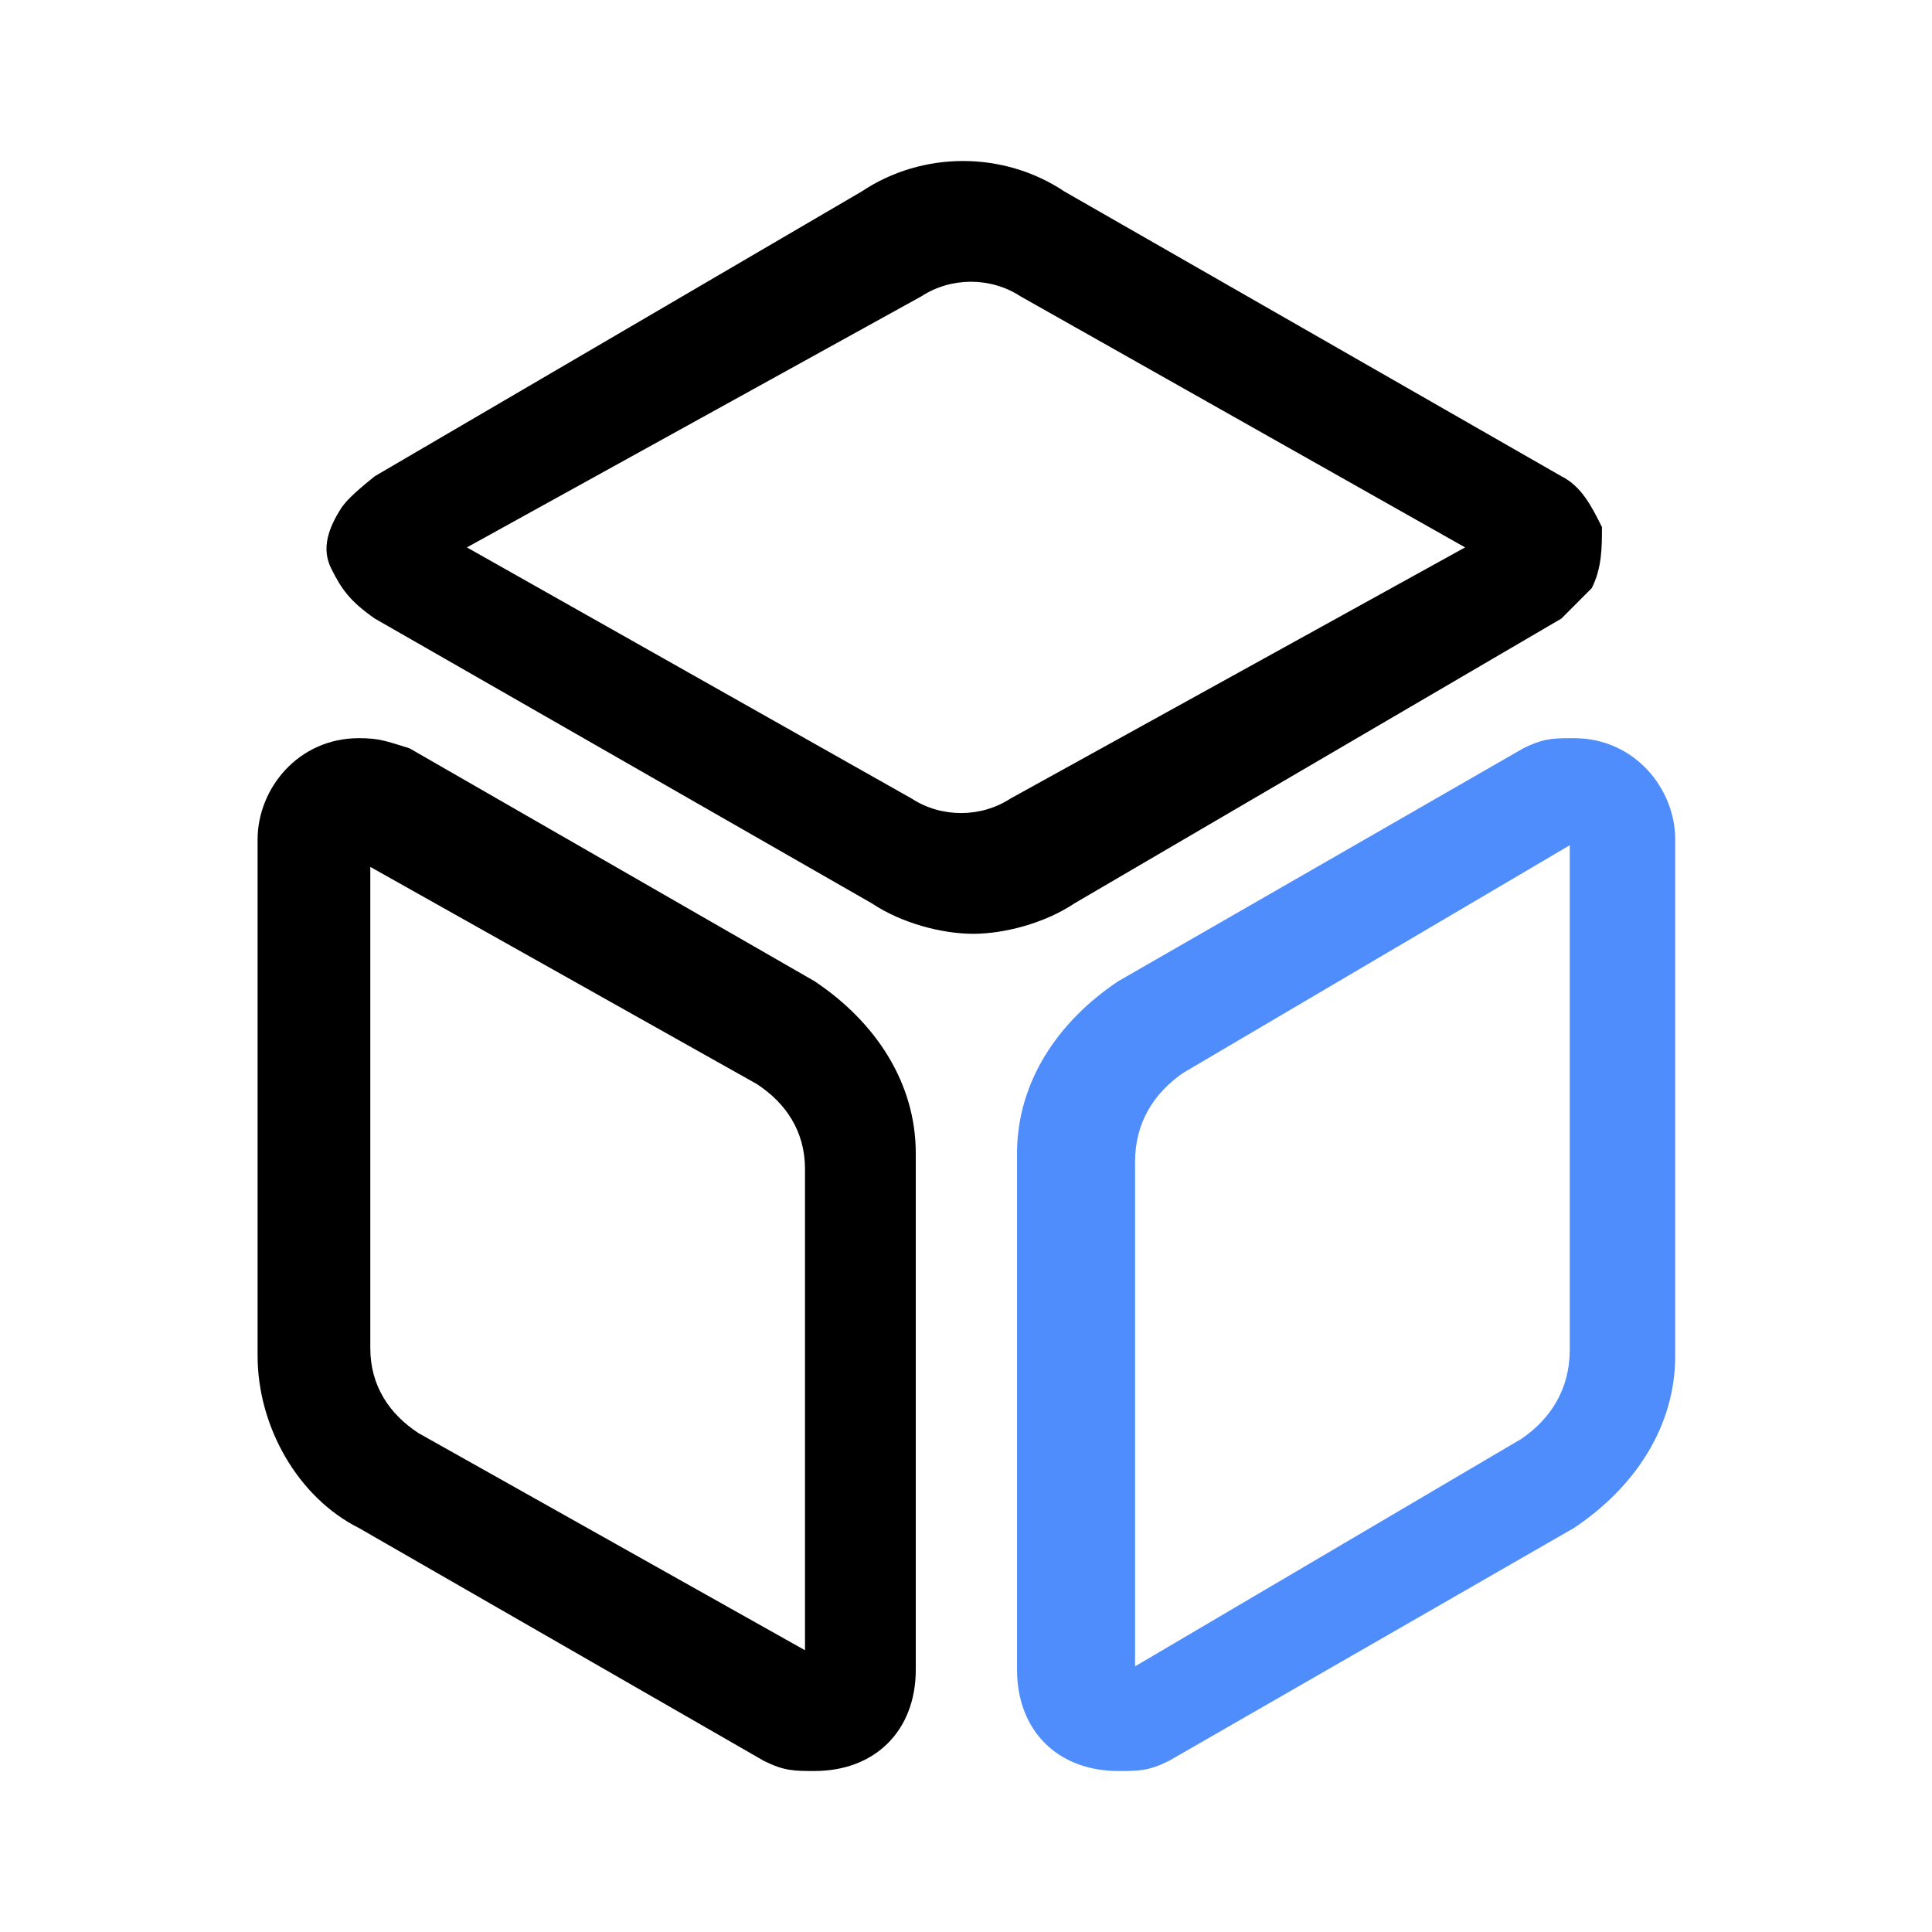
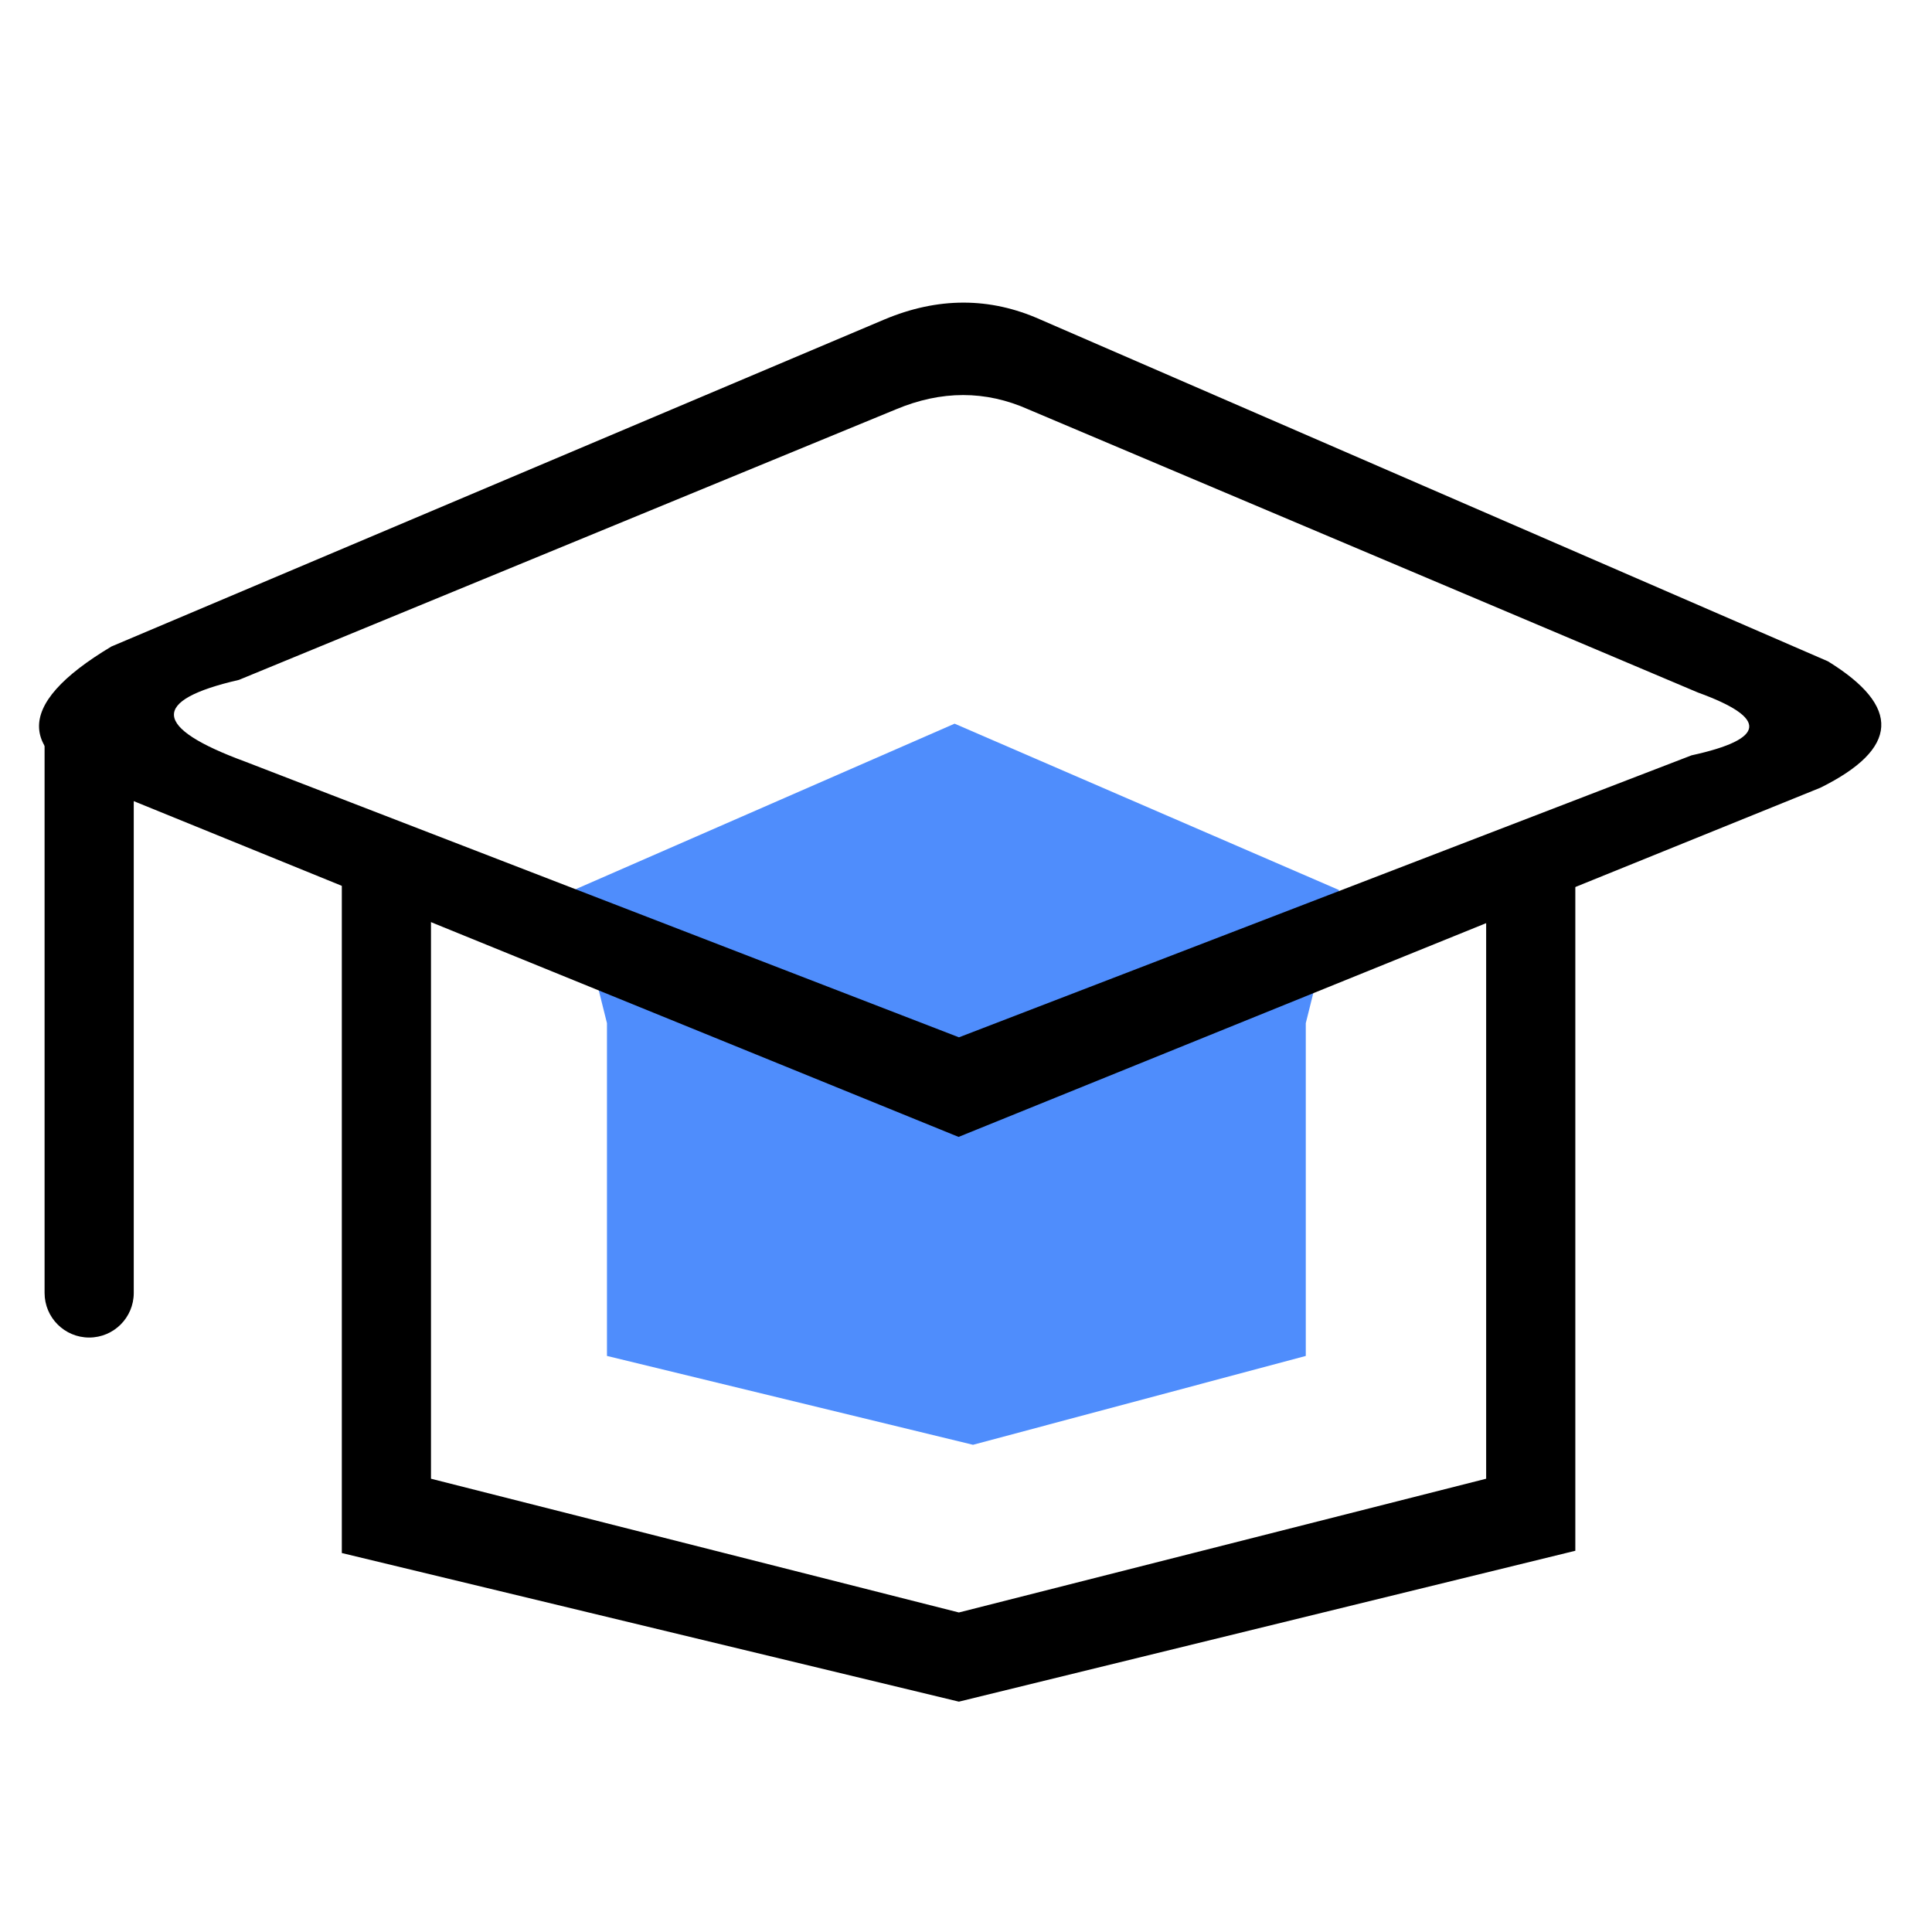
<svg xmlns="http://www.w3.org/2000/svg" class="icon" width="48px" height="48.00px" viewBox="0 0 1024 1024" version="1.1">
-   <path d="M827.563 327.859l16.128-16.171C849.067 300.915 849.067 290.133 849.067 279.36c-5.376-10.782-10.752-21.559-21.504-26.948l-263.381-150.908c-32.256-21.555-75.255-21.555-107.507 0L198.656 252.407c-12.399 9.937-15.386 13.572-17.476 16.414-6.997 10.782-11.021 21.692-5.645 32.469 5.376 10.782 9.779 17.259 23.125 26.569l263.381 150.908c16.128 10.778 37.632 16.166 53.756 16.166 16.128 0 37.628-5.389 53.751-16.171l258.014-150.903zM483.196 423.253L247.467 290.133l240.96-133.12c15.714-10.24 36.668-10.24 52.382 0L776.533 290.133l-240.96 133.12c-15.714 10.24-36.668 10.24-52.382 0z m-51.482 96.798L217.037 396.612c-12.416-3.853-16.102-5.367-26.837-5.367-32.201 0-53.666 26.837-53.666 53.67v273.707c0 37.572 21.466 75.136 53.67 91.238l214.673 123.439C415.616 938.667 420.979 938.667 431.714 938.667c32.201 0 53.666-21.466 53.666-53.67v-273.707c0-37.572-21.466-69.773-53.67-91.238zM426.667 874.667l-204.8-115.055c-15.36-10.001-25.6-25.011-25.6-45.018V459.477l10.24-20.011-10.24 20.011 204.8 115.051c15.36 10.005 25.6 25.011 25.6 45.022V874.667z" fill="#000000" />
-   <path d="M834.227 391.245c32.201 0 53.67 26.837 53.67 53.67v273.707c0 37.572-21.47 69.773-53.67 91.238l-214.673 123.439c-10.735 5.367-16.102 5.367-26.837 5.367-32.201 0-53.666-21.466-53.666-53.67v-273.707c0-37.572 21.466-69.773 53.666-91.238l214.677-123.439c9.758-4.881 15.078-5.321 24.03-5.363zM832 448l-204.8 120.597c-15.36 10.487-25.6 26.219-25.6 47.189V883.2l204.8-120.597c15.36-10.487 25.6-26.219 25.6-47.189V448z" fill="#4F8DFC" />
+   <path d="M304.065 471.749l201.886-88.186 203.776 88.182-17.636 70.561v176.368l-176.376 47.092-194.009-47.092v-176.368z" fill="#4F8DFC" />
+   <path d="M181.169 464.738v358.4l327.062 78.769L834.954 821.937v-365.076L787.692 480.492V783.754l-279.461 70.892L228.431 783.754v-311.138z" fill="#000000" />
+   <path d="M551.385 169.354l417.477 181.169c38.959 24.001 37.644 46.316-3.938 66.954l-456.862 185.108-445.046-181.169c-55.091-21.138-56.399-47.392-3.938-78.769l409.6-173.292c28.408-11.945 55.977-11.945 82.708 0z m-6.294 47.644c-22.725-10.149-46.159-10.149-70.302 0l-348.16 143.36c-46.994 10.791-45.879 25.238 3.348 43.327l378.289 146.117 388.332-149.469c39.57-8.645 40.684-19.74 3.348-33.28l-354.714-149.996z" fill="#000000" />
+   <path d="M47.262 370.215a23.631 23.631 0 0 1 23.631 23.631v291.446a23.631 23.631 0 0 1-47.262 0v-291.446a23.631 23.631 0 0 1 23.631-23.631z" fill="#000000" />
</svg>
